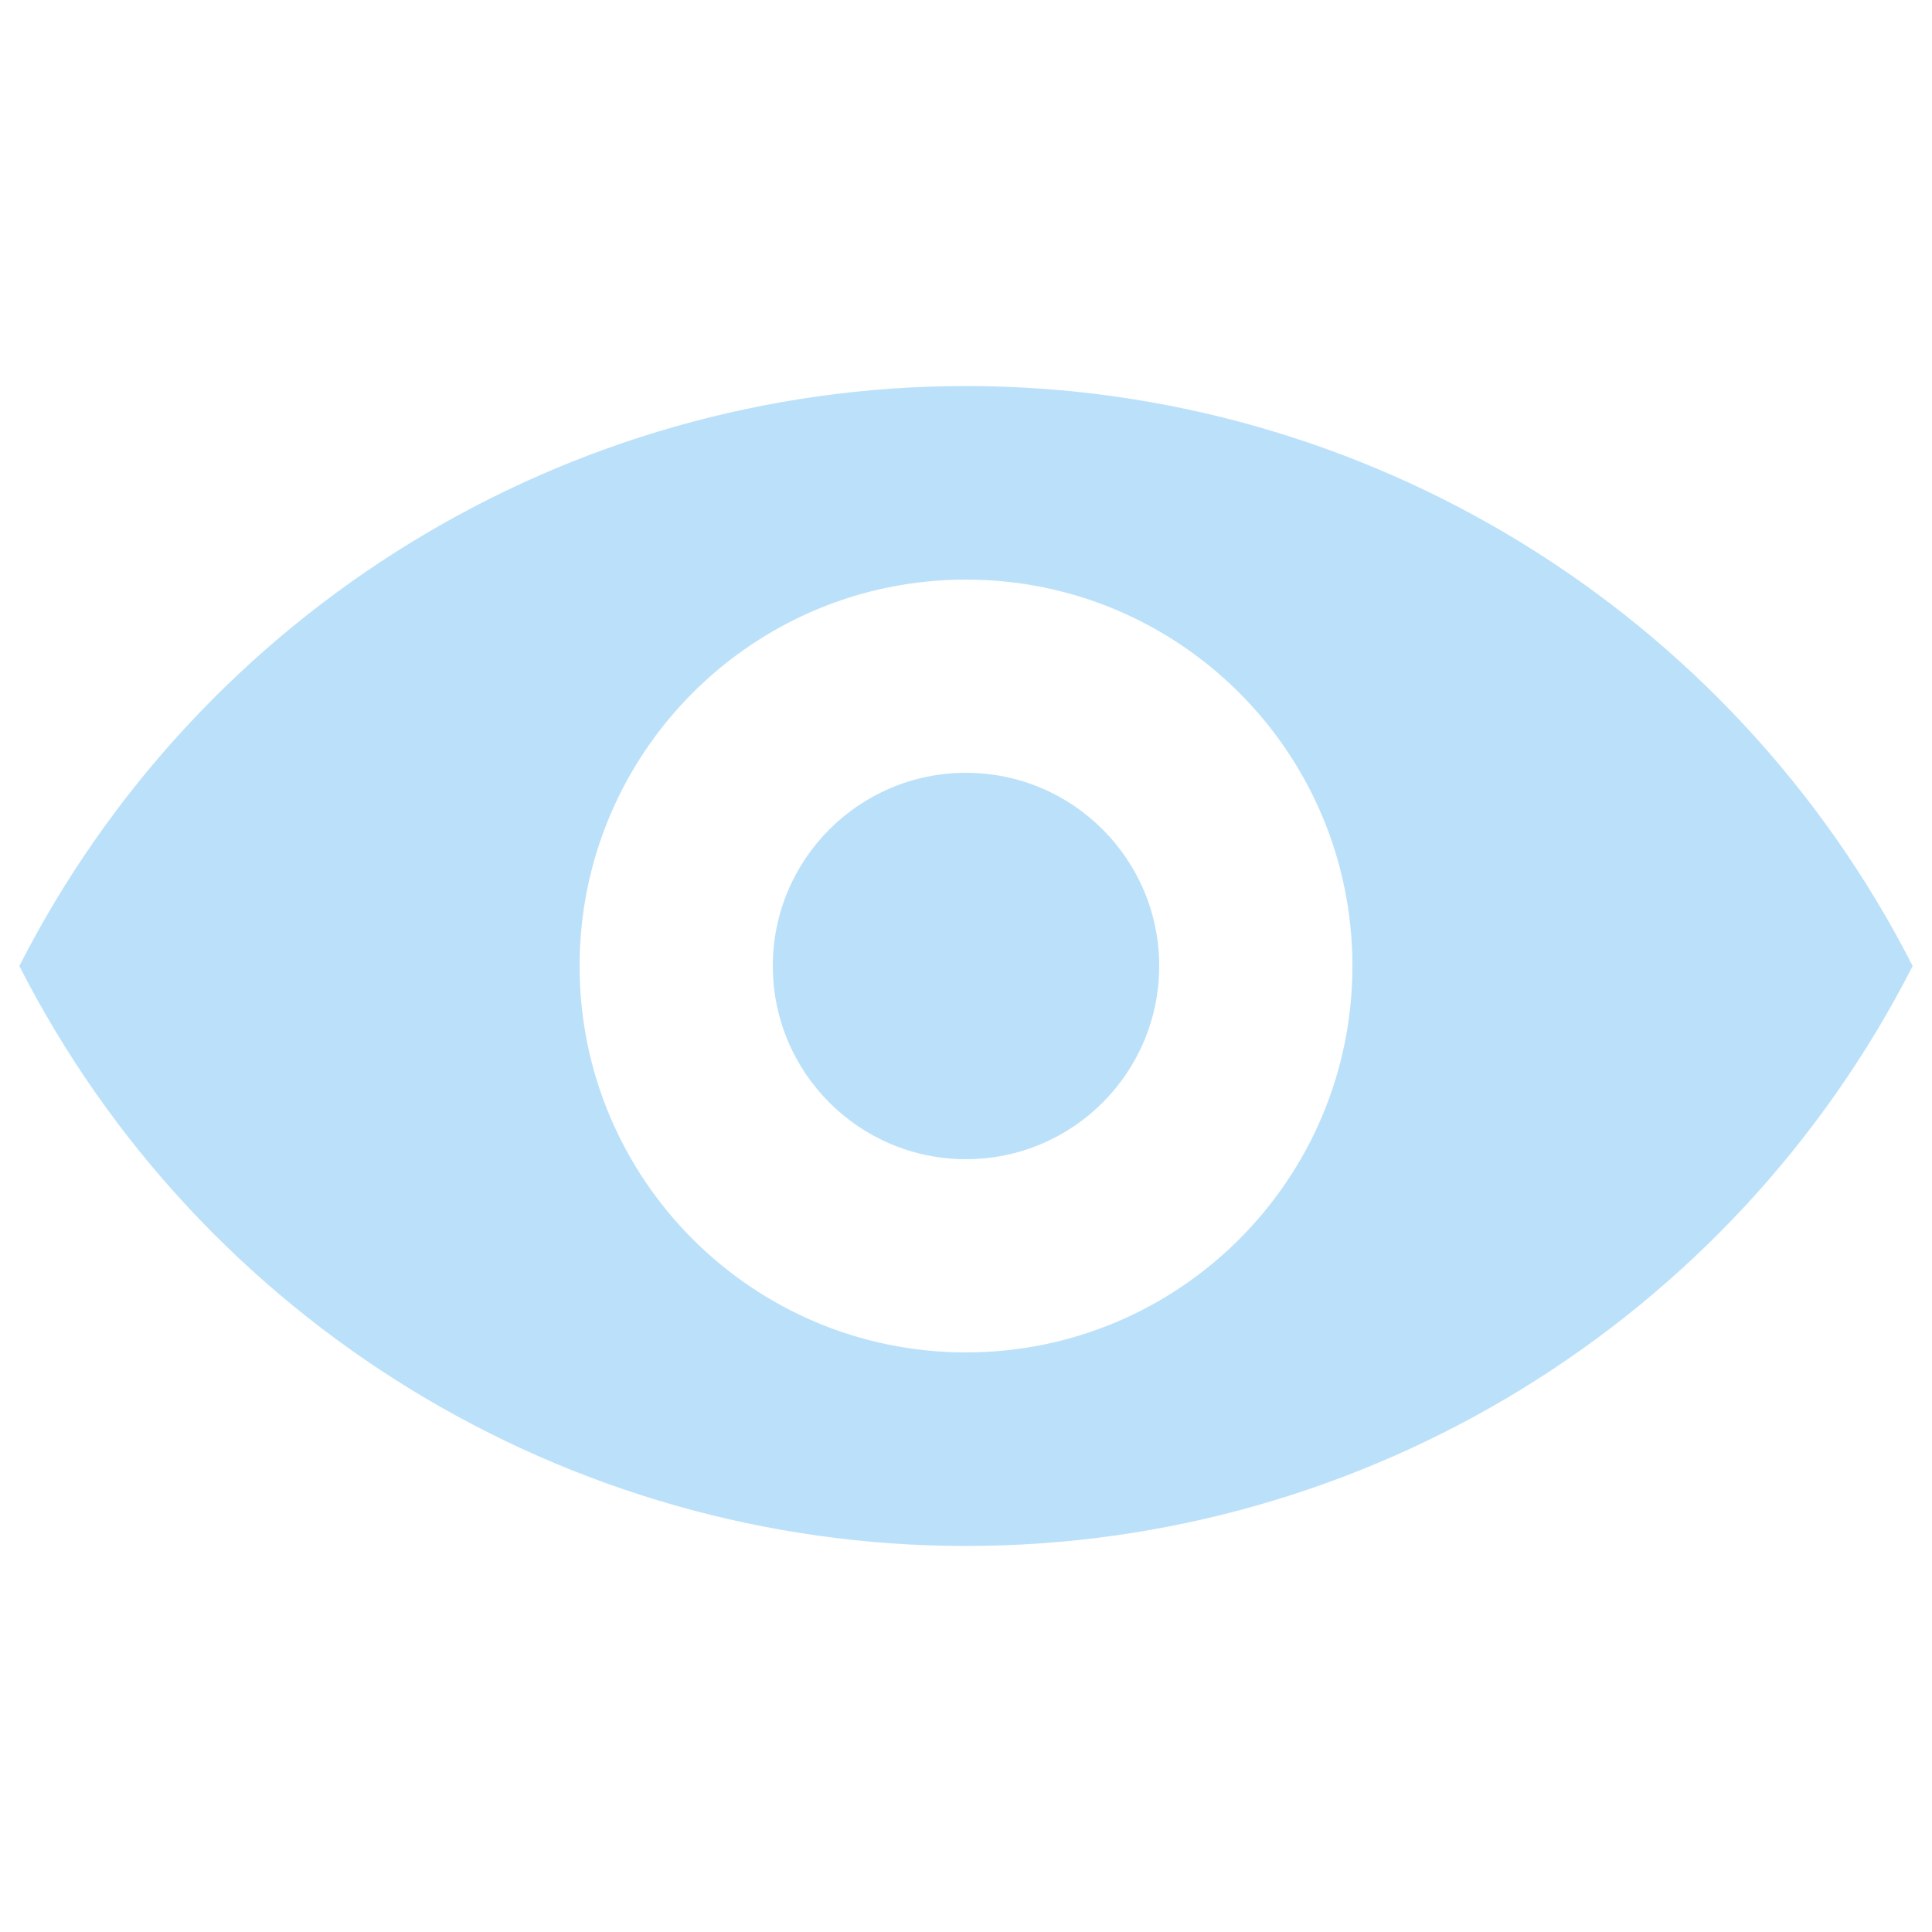
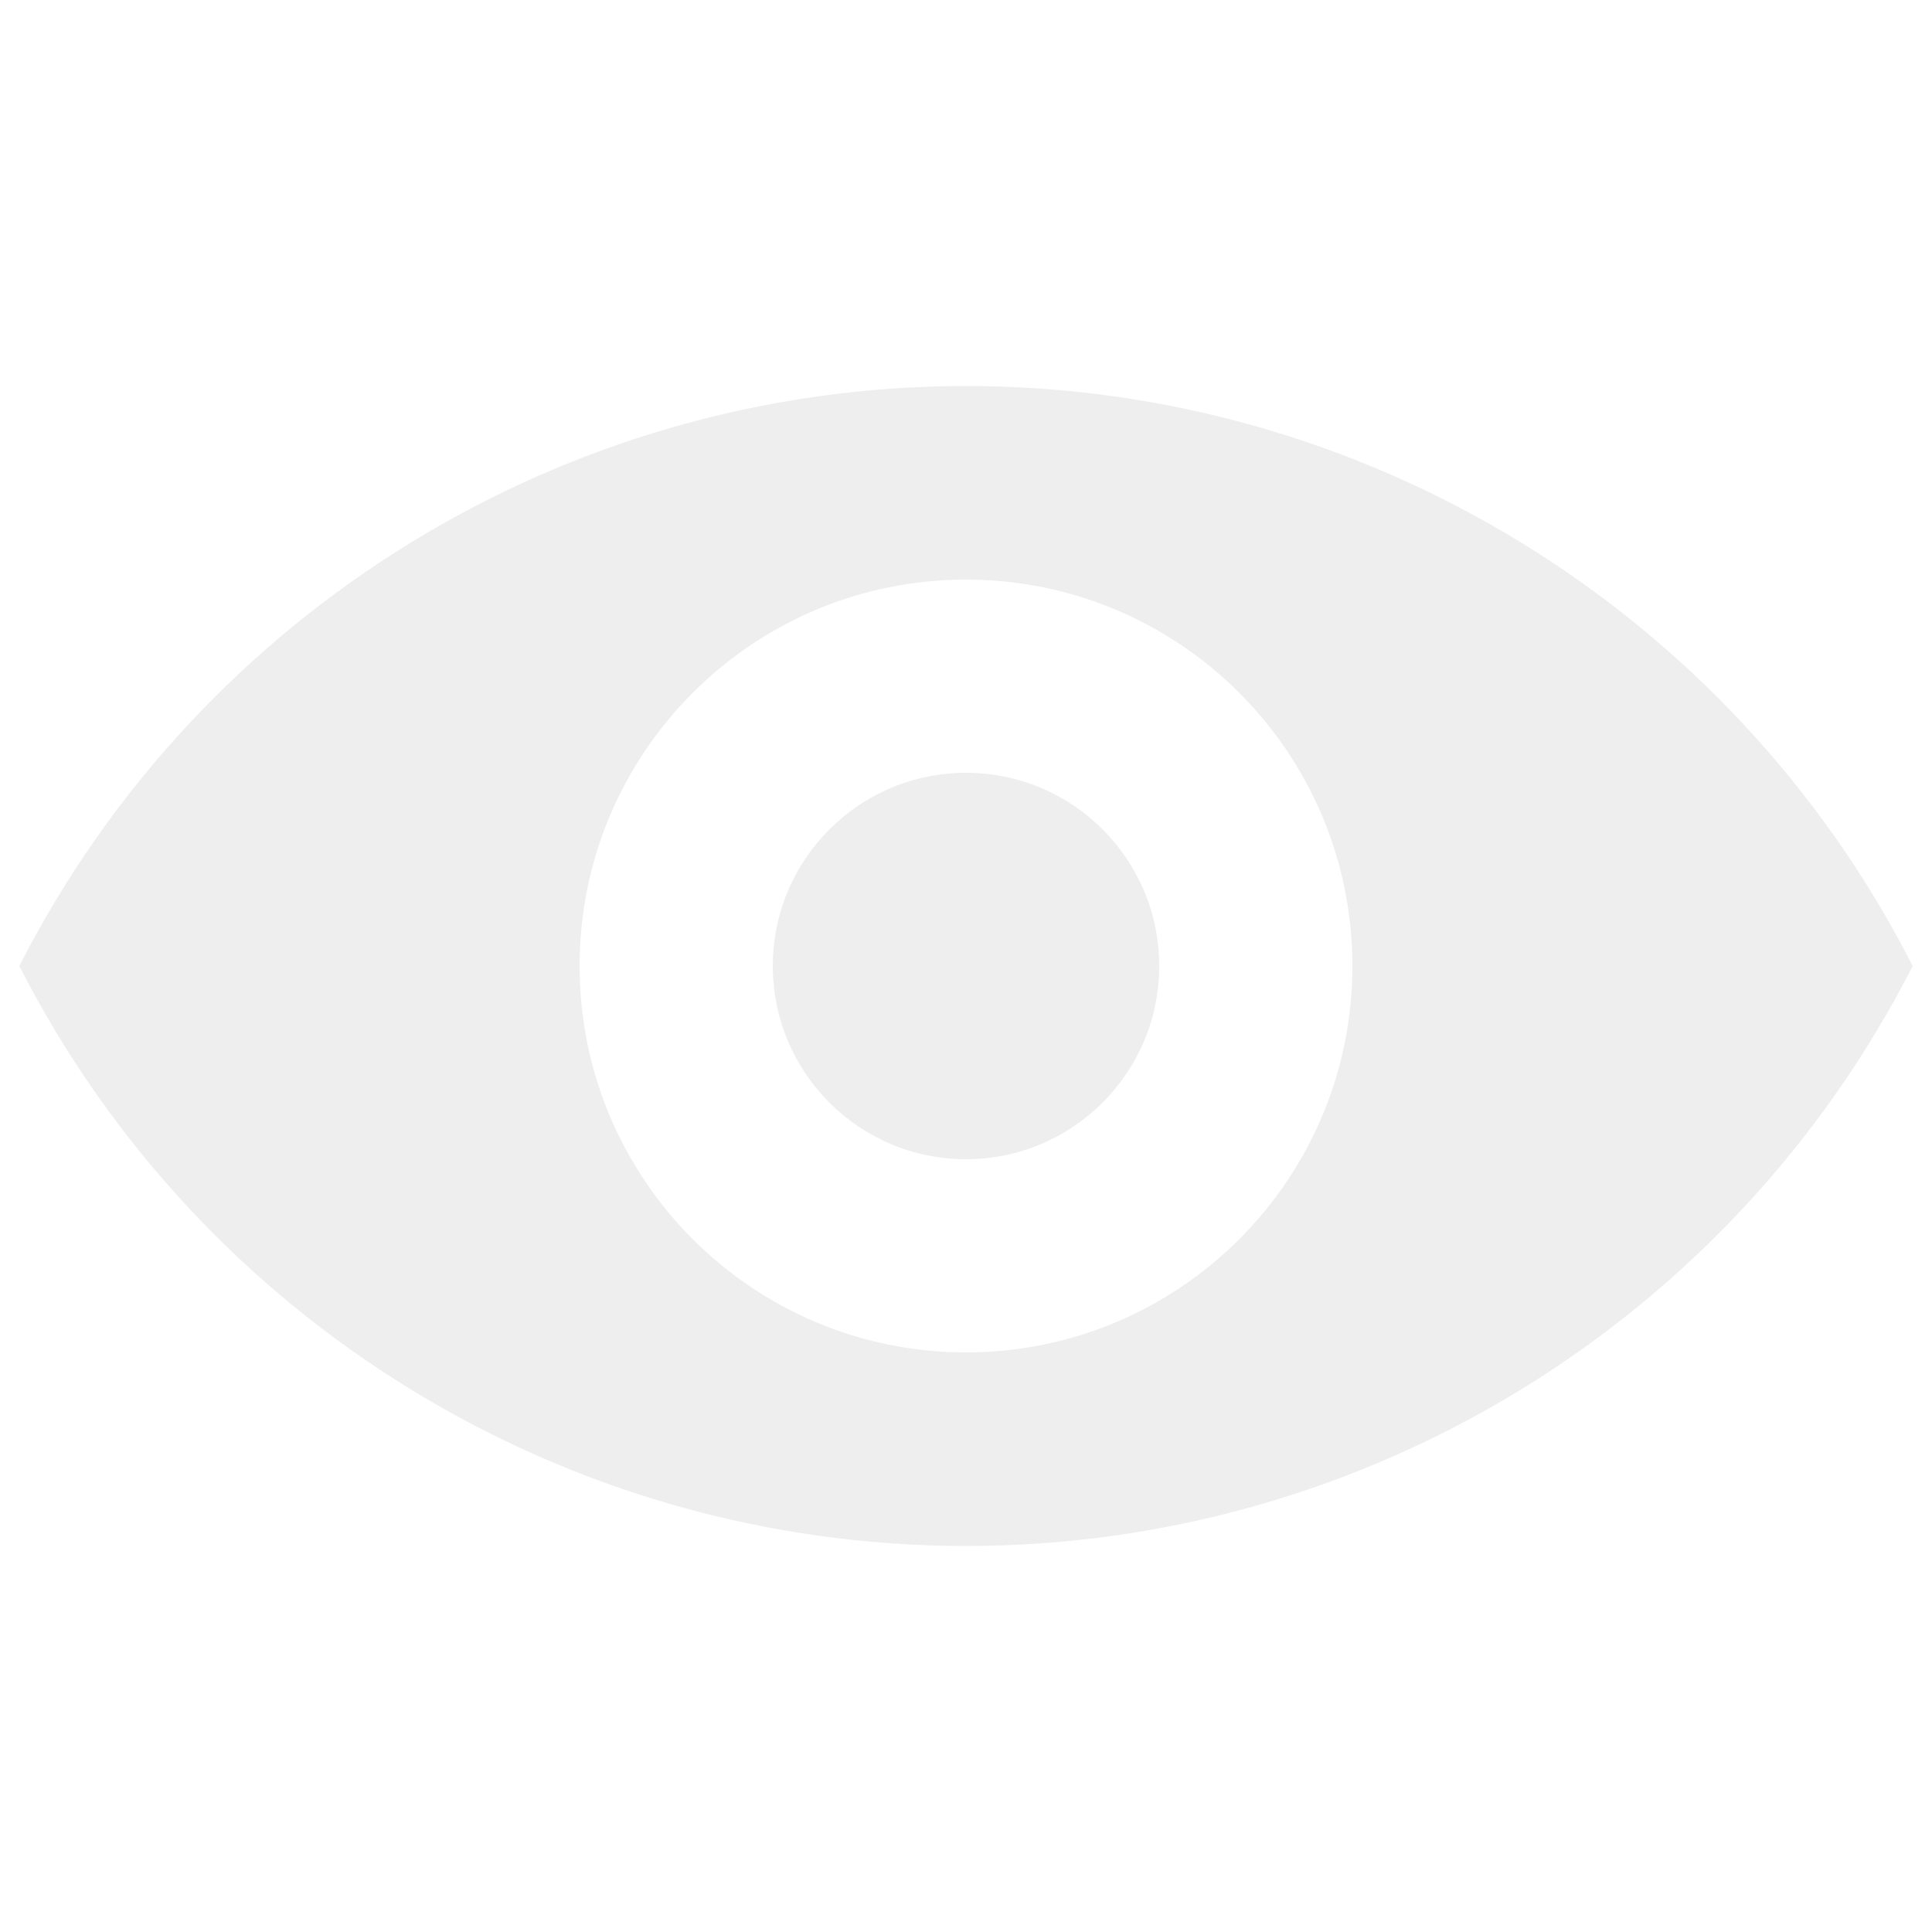
- <svg xmlns="http://www.w3.org/2000/svg" fill="#BBE1FA" width="800px" height="800px" viewBox="0 0 20 20">
+ <svg xmlns="http://www.w3.org/2000/svg" fill="#EEEEEE" width="800px" height="800px" viewBox="0 0 20 20">
  <g id="SVGRepo_bgCarrier" stroke-width="0" />
  <g id="SVGRepo_tracerCarrier" stroke-linecap="round" stroke-linejoin="round" />
  <g id="SVGRepo_iconCarrier">
    <path d="M.2 10a11 11 0 0 1 19.6 0A11 11 0 0 1 .2 10zm9.8 4a4 4 0 1 0 0-8 4 4 0 0 0 0 8zm0-2a2 2 0 1 1 0-4 2 2 0 0 1 0 4z" />
  </g>
</svg>
